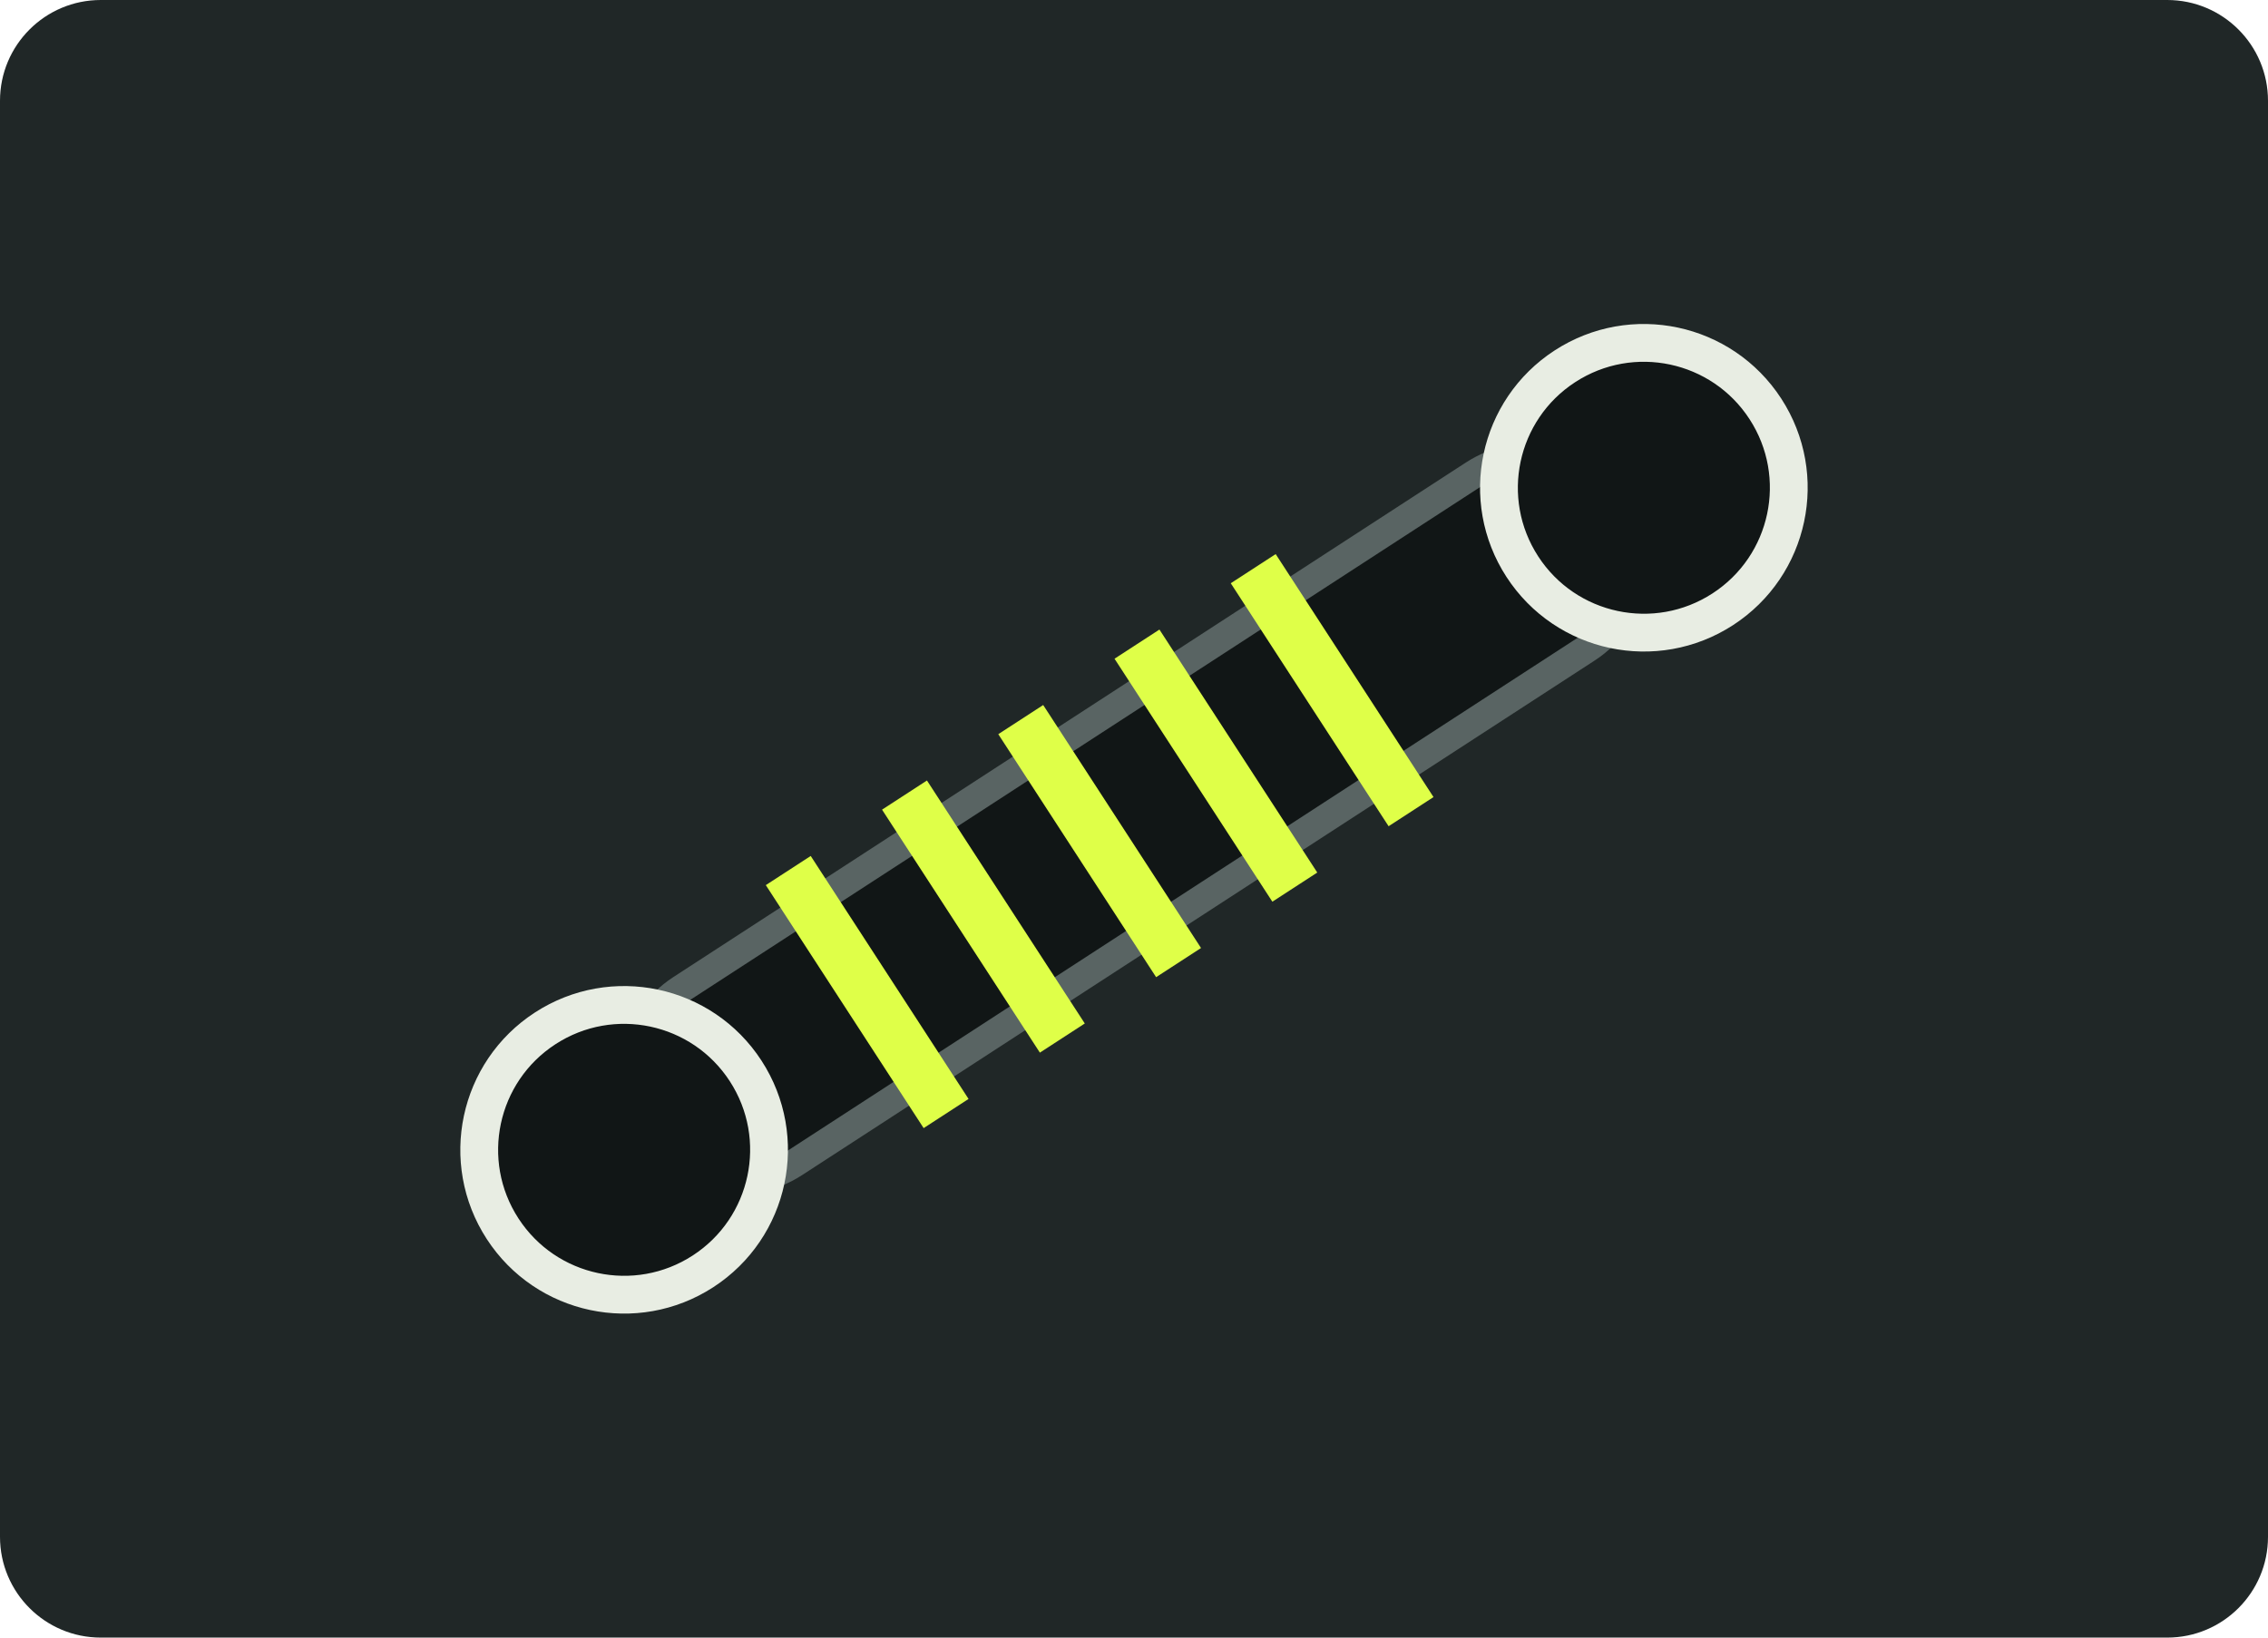
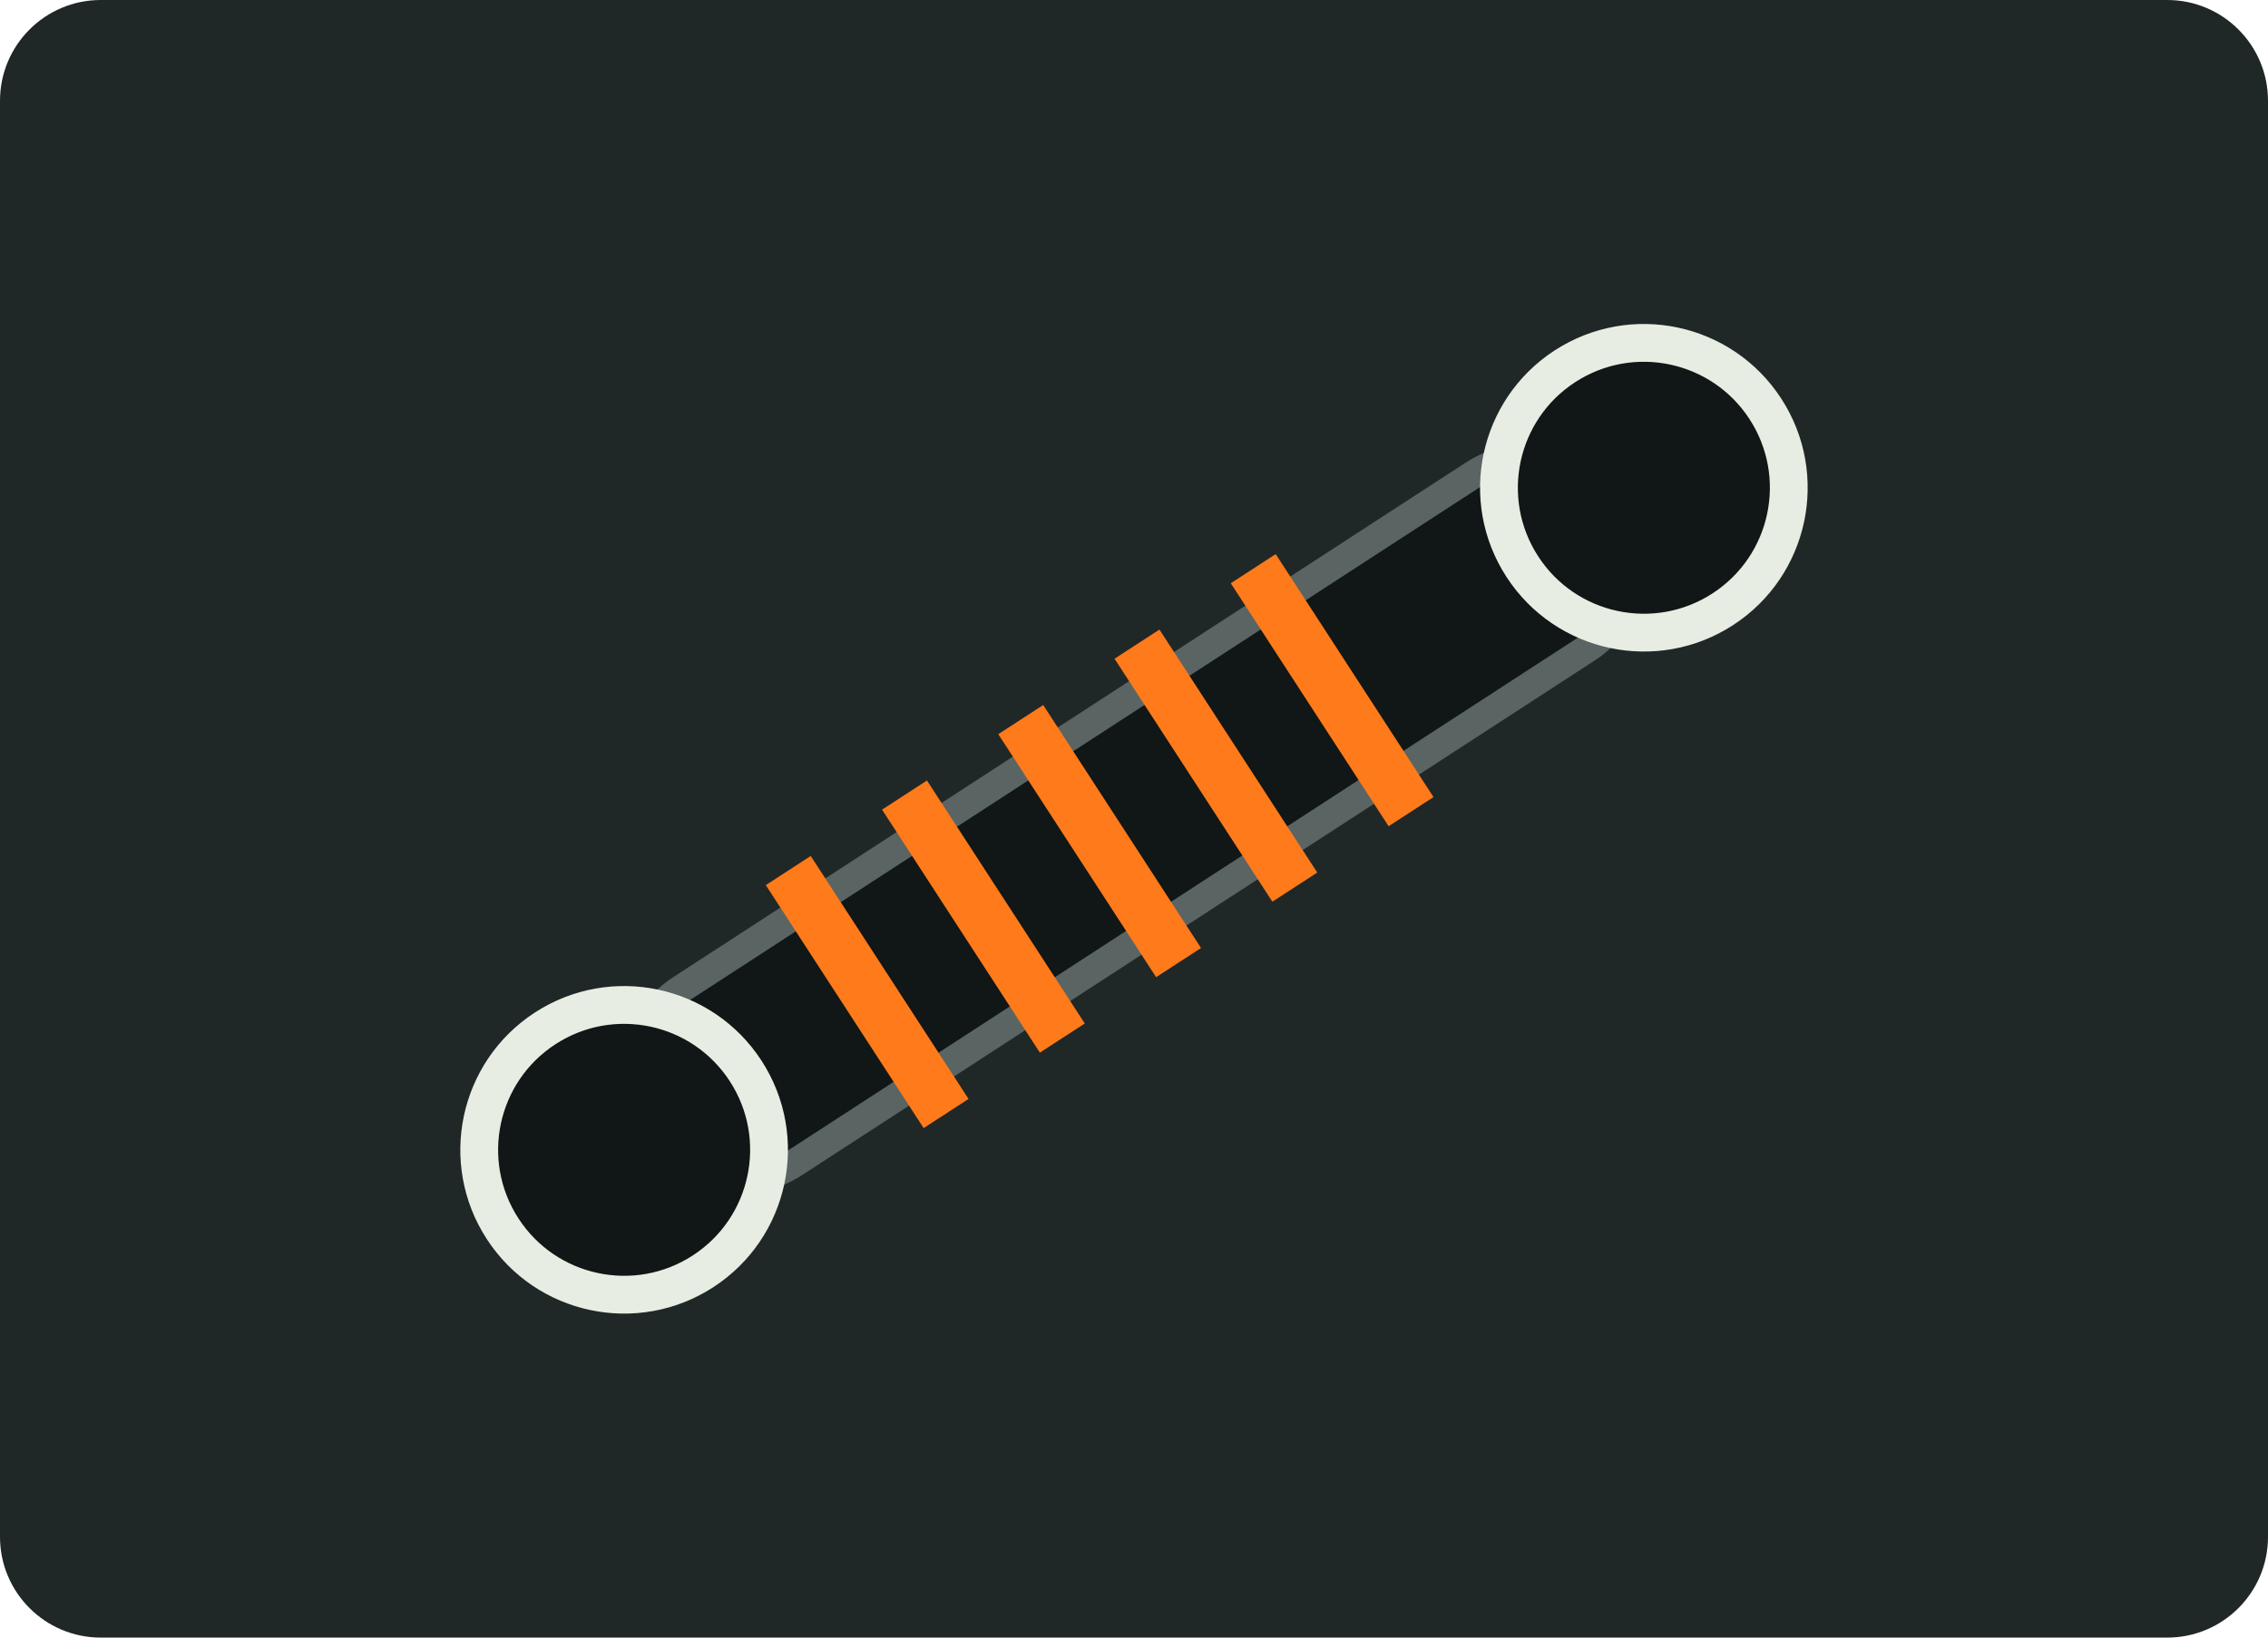
<svg xmlns="http://www.w3.org/2000/svg" viewBox="0 0 720 520">
  <rect width="720" height="520" rx="32" fill="#202727" />
  <g transform="rotate(-33 360 260)">
    <rect x="177" y="227" width="366" height="66" rx="33" fill="#111616" stroke="#596463" stroke-width="9" />
-     <path d="M259 214v92m44-92v92m44-92v92m44-92v92m44-92v92" stroke="#dfff48" stroke-width="17" />
+     <path d="M259 214v92m44-92v92m44-92v92m44-92v92m44-92v92" stroke="#ff7a1a" stroke-width="17" />
    <circle cx="167" cy="260" r="46" fill="#111616" stroke="#e8ede3" stroke-width="12" />
    <circle cx="553" cy="260" r="46" fill="#111616" stroke="#e8ede3" stroke-width="12" />
  </g>
</svg>
